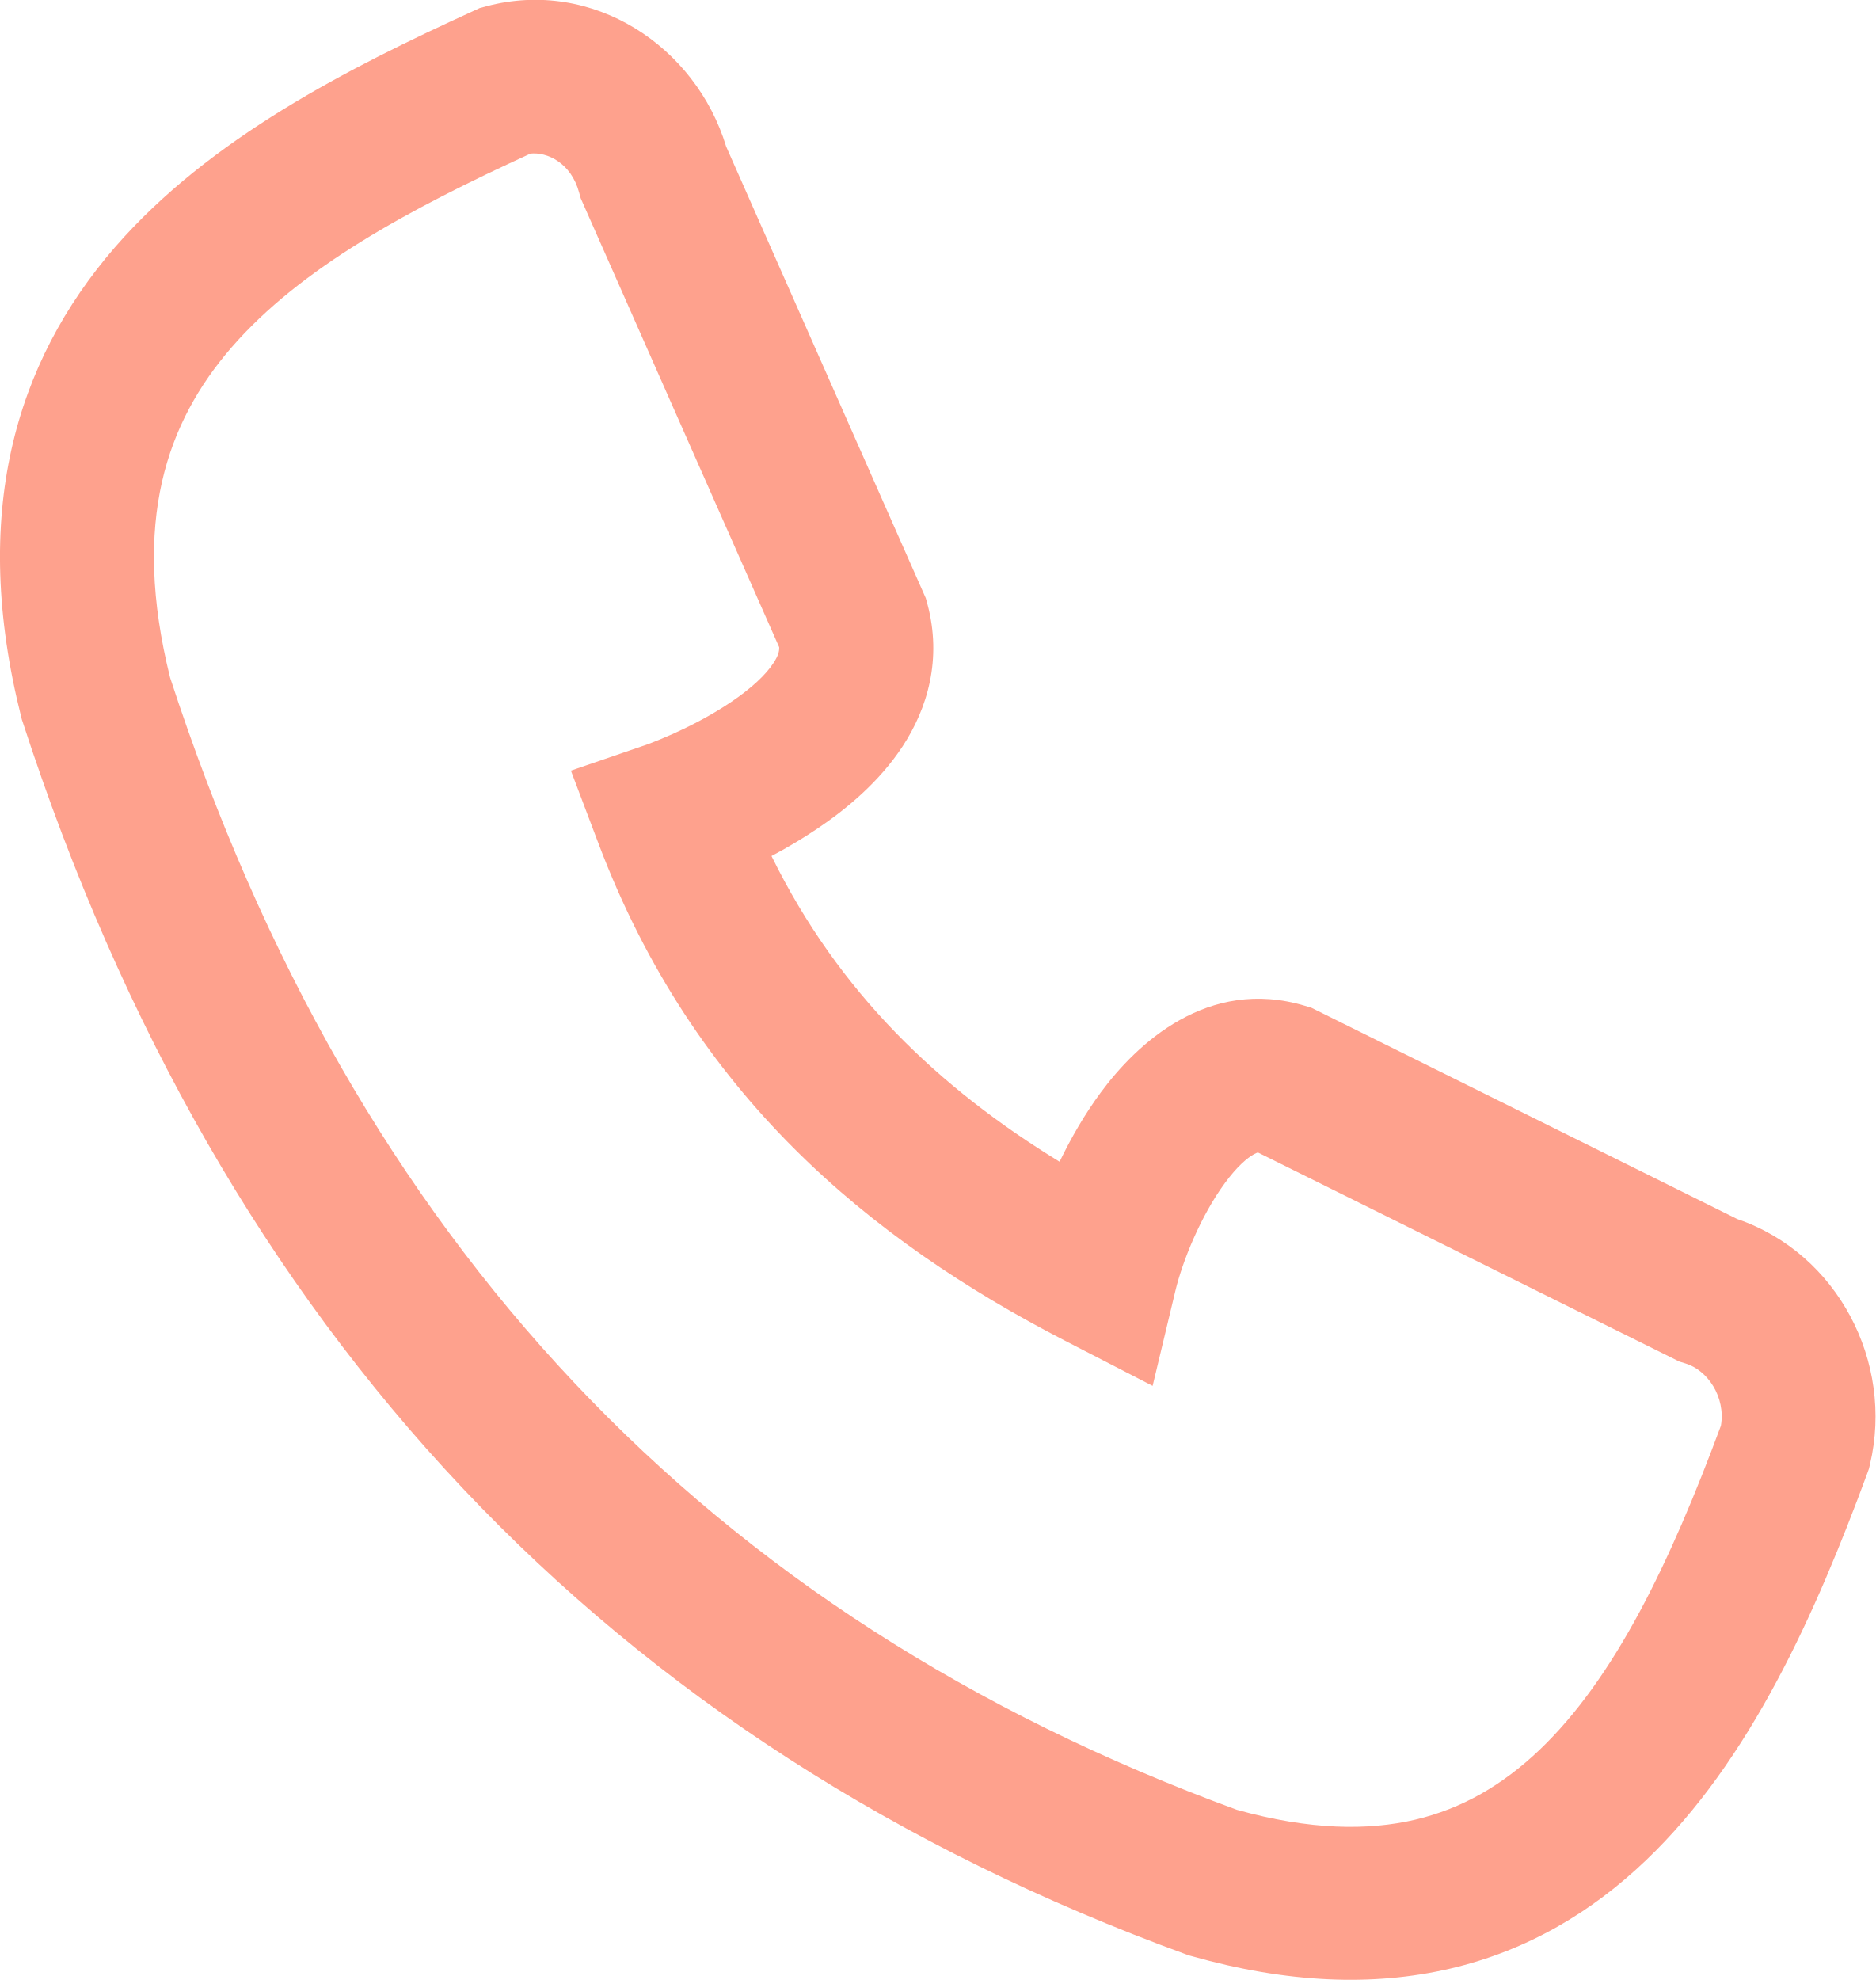
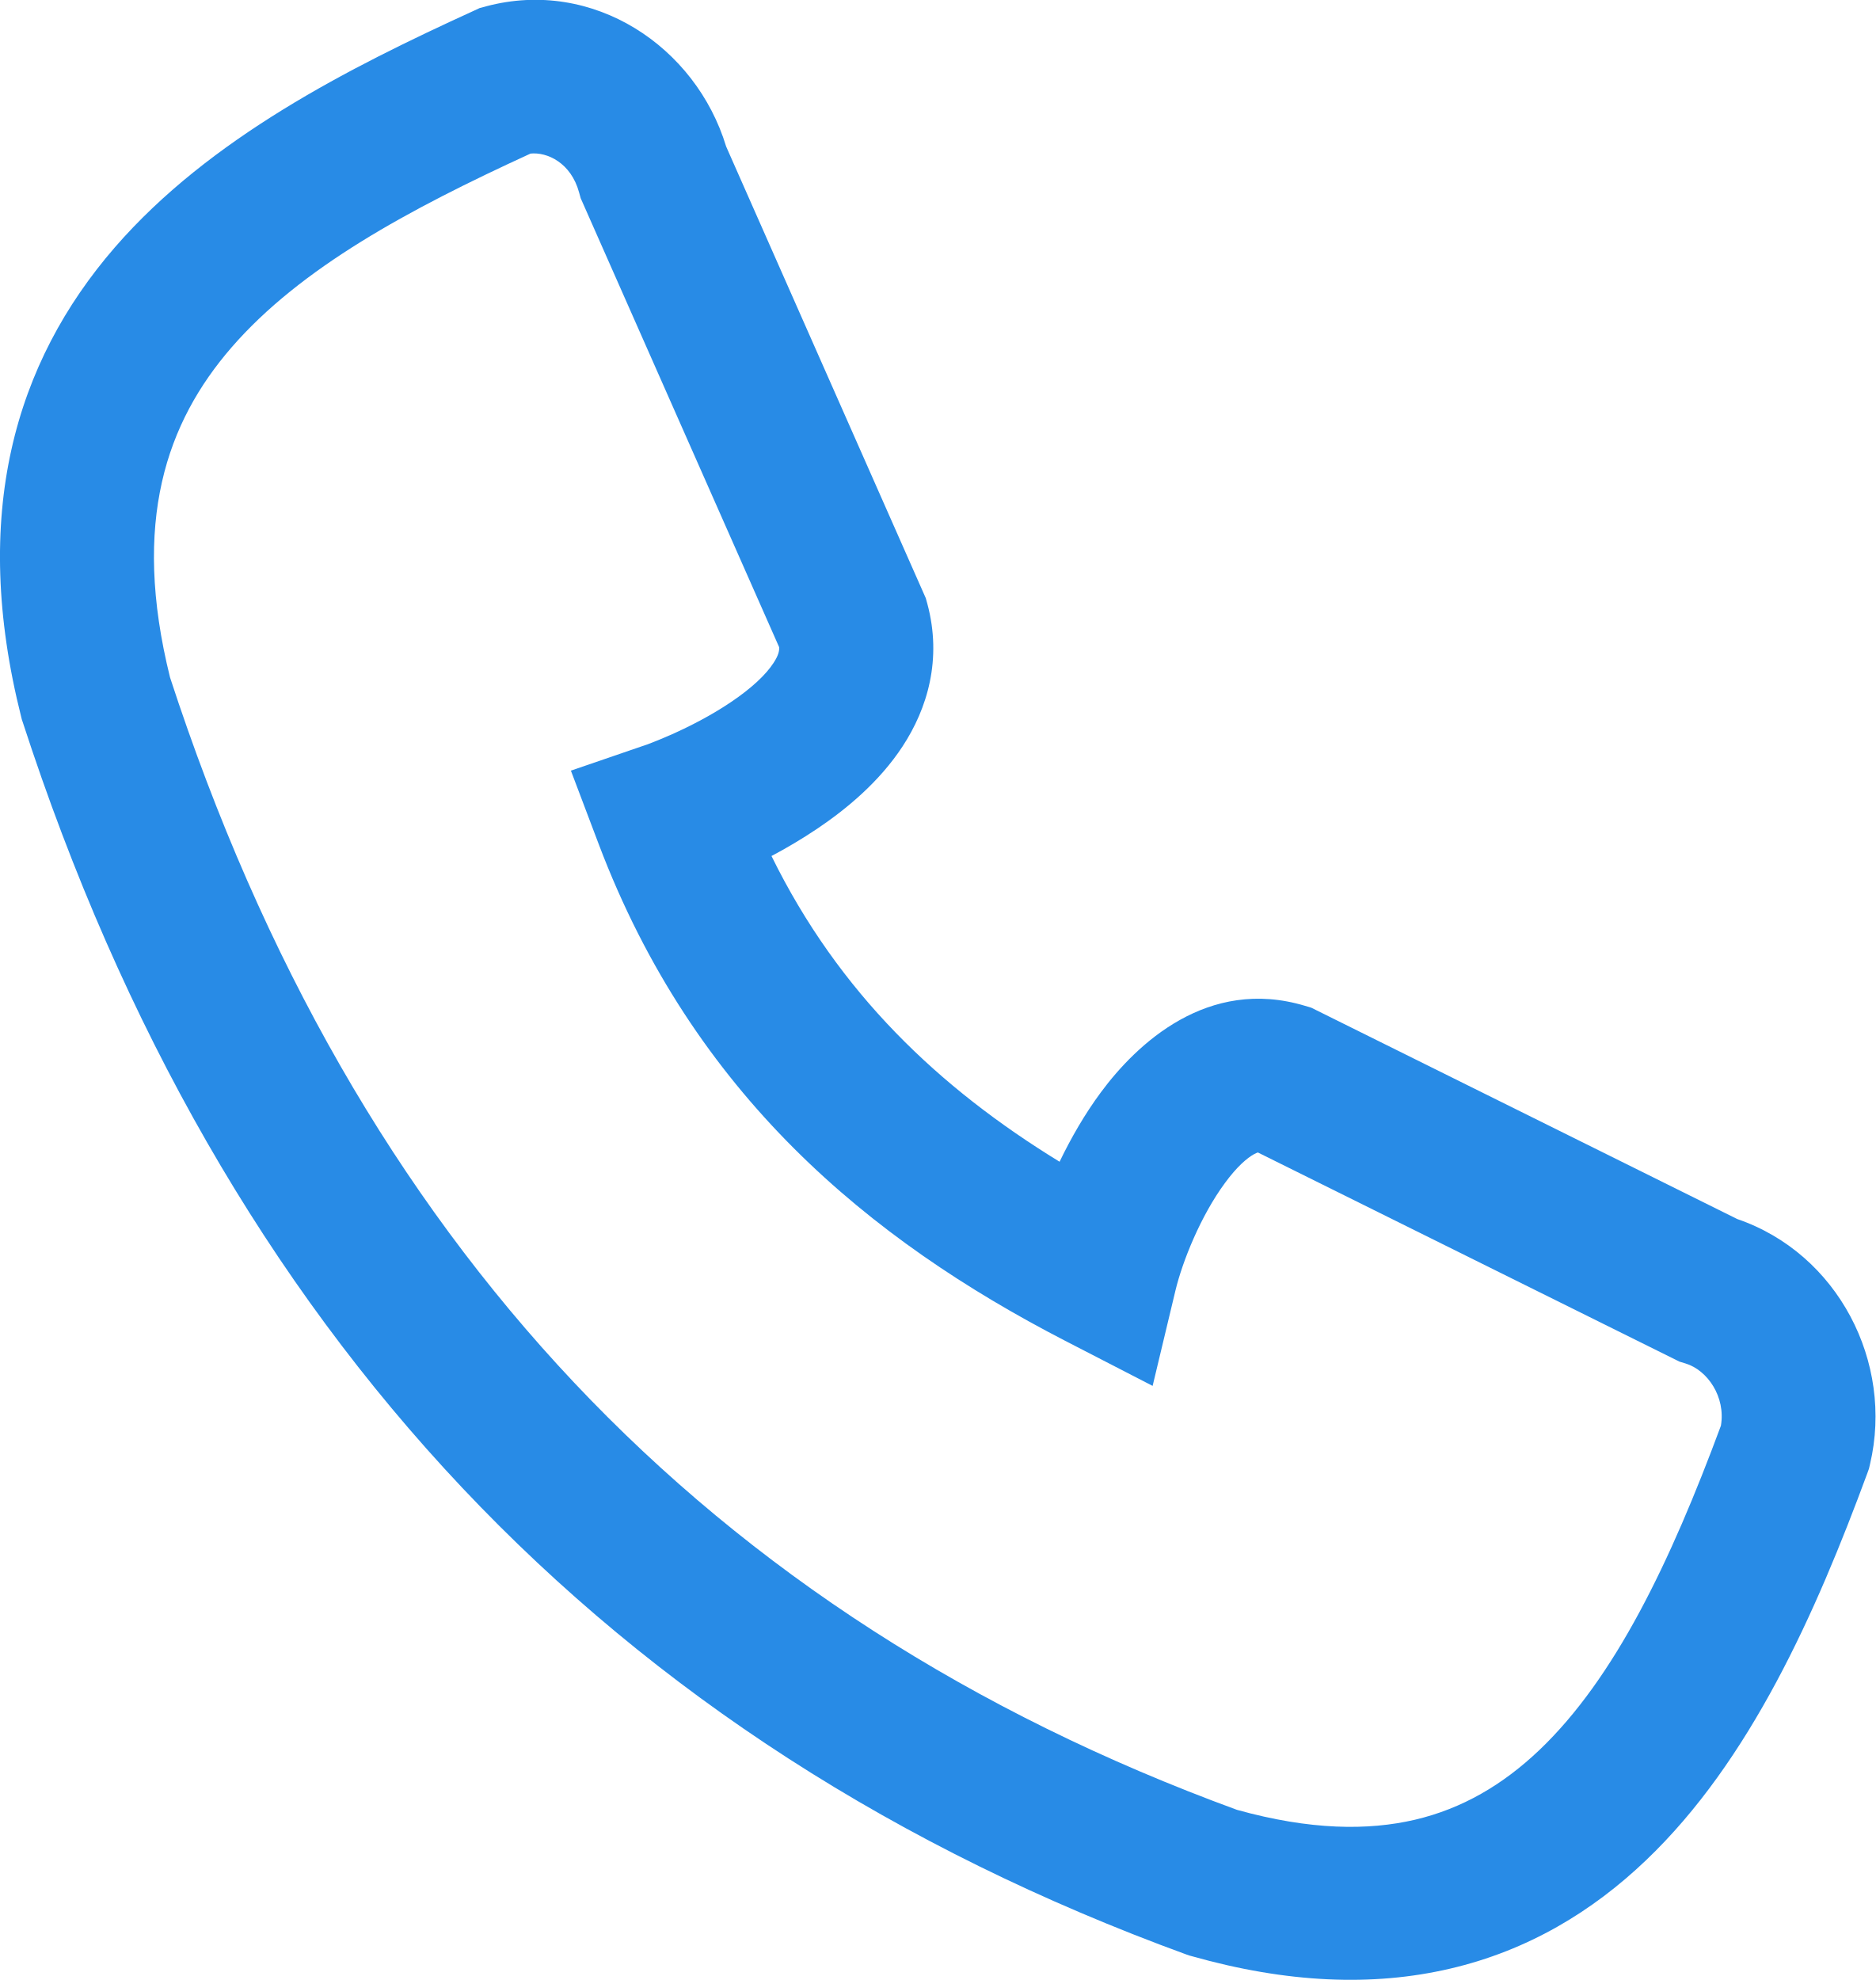
<svg xmlns="http://www.w3.org/2000/svg" fill="none" height="19" viewBox="0 0 18 19" width="18">
-   <path clip-rule="evenodd" d="m5.091 1.474c-1.173.538-2.206 1.096-2.869 1.86-.622.718-.962 1.671-.59 3.167 1.769 5.42 5.165 9.008 10.239 10.866.704.196 1.26.2 1.709.095.451-.106.841-.333 1.194-.669.724-.69 1.256-1.801 1.742-3.112.047-.277-.129-.533-.339-.597l-.059-.018-4.046-2.007c-.008.003-.019.007-.036.016-.066.036-.165.12-.28.277-.233.316-.408.753-.475 1.032l-.219.915-.84-.433c-1.883-.972-3.567-2.366-4.475-4.763l-.268-.708.717-.246.001-0.0.011-.004c.011-.004.028-.01.05-.019.046-.018.113-.045.194-.081.165-.074.371-.178.562-.307.198-.133.337-.264.41-.377.046-.07.056-.114.054-.15l-1.905-4.309-.015-.054c-.077-.285-.306-.392-.47-.374zm2.314 6.742c.645 1.312 1.607 2.223 2.764 2.932.11-.228.242-.458.397-.667.342-.462 1.024-1.11 1.959-.829l.06.018 4.088 2.028c.966.331 1.504 1.375 1.274 2.352l-.01.043-.015.042c-.495 1.342-1.125 2.763-2.126 3.717-.513.49-1.132.865-1.879 1.039-.744.174-1.568.138-2.477-.119l-.026-.007-.026-.009c-5.547-2.023-9.269-5.981-11.17-11.827l-.008-.023-.006-.024c-.49-1.941-.062-3.4.898-4.508.91-1.049 2.251-1.725 3.446-2.271l.056-.026.06-.016c1.03-.275 2.014.386 2.305 1.345l1.916 4.334.015.054c.143.532-0 1.005-.237 1.367-.225.344-.543.605-.821.792-.149.1-.299.188-.439.262z" fill="#fea18d" fill-rule="evenodd" />
+   <path clip-rule="evenodd" d="m5.091 1.474c-1.173.538-2.206 1.096-2.869 1.86-.622.718-.962 1.671-.59 3.167 1.769 5.42 5.165 9.008 10.239 10.866.704.196 1.26.2 1.709.095.451-.106.841-.333 1.194-.669.724-.69 1.256-1.801 1.742-3.112.047-.277-.129-.533-.339-.597l-.059-.018-4.046-2.007c-.008.003-.019.007-.036.016-.066.036-.165.12-.28.277-.233.316-.408.753-.475 1.032l-.219.915-.84-.433c-1.883-.972-3.567-2.366-4.475-4.763l-.268-.708.717-.246.001-0.0.011-.004c.011-.004.028-.01.05-.019.046-.018.113-.045.194-.081.165-.074.371-.178.562-.307.198-.133.337-.264.41-.377.046-.07.056-.114.054-.15l-1.905-4.309-.015-.054c-.077-.285-.306-.392-.47-.374zm2.314 6.742c.645 1.312 1.607 2.223 2.764 2.932.11-.228.242-.458.397-.667.342-.462 1.024-1.11 1.959-.829l.06.018 4.088 2.028c.966.331 1.504 1.375 1.274 2.352l-.01.043-.015.042c-.495 1.342-1.125 2.763-2.126 3.717-.513.49-1.132.865-1.879 1.039-.744.174-1.568.138-2.477-.119l-.026-.007-.026-.009c-5.547-2.023-9.269-5.981-11.17-11.827l-.008-.023-.006-.024c-.49-1.941-.062-3.4.898-4.508.91-1.049 2.251-1.725 3.446-2.271l.056-.026.06-.016c1.03-.275 2.014.386 2.305 1.345l1.916 4.334.015.054c.143.532-0 1.005-.237 1.367-.225.344-.543.605-.821.792-.149.1-.299.188-.439.262z" fill="#288be6" fill-rule="evenodd" />
</svg>
